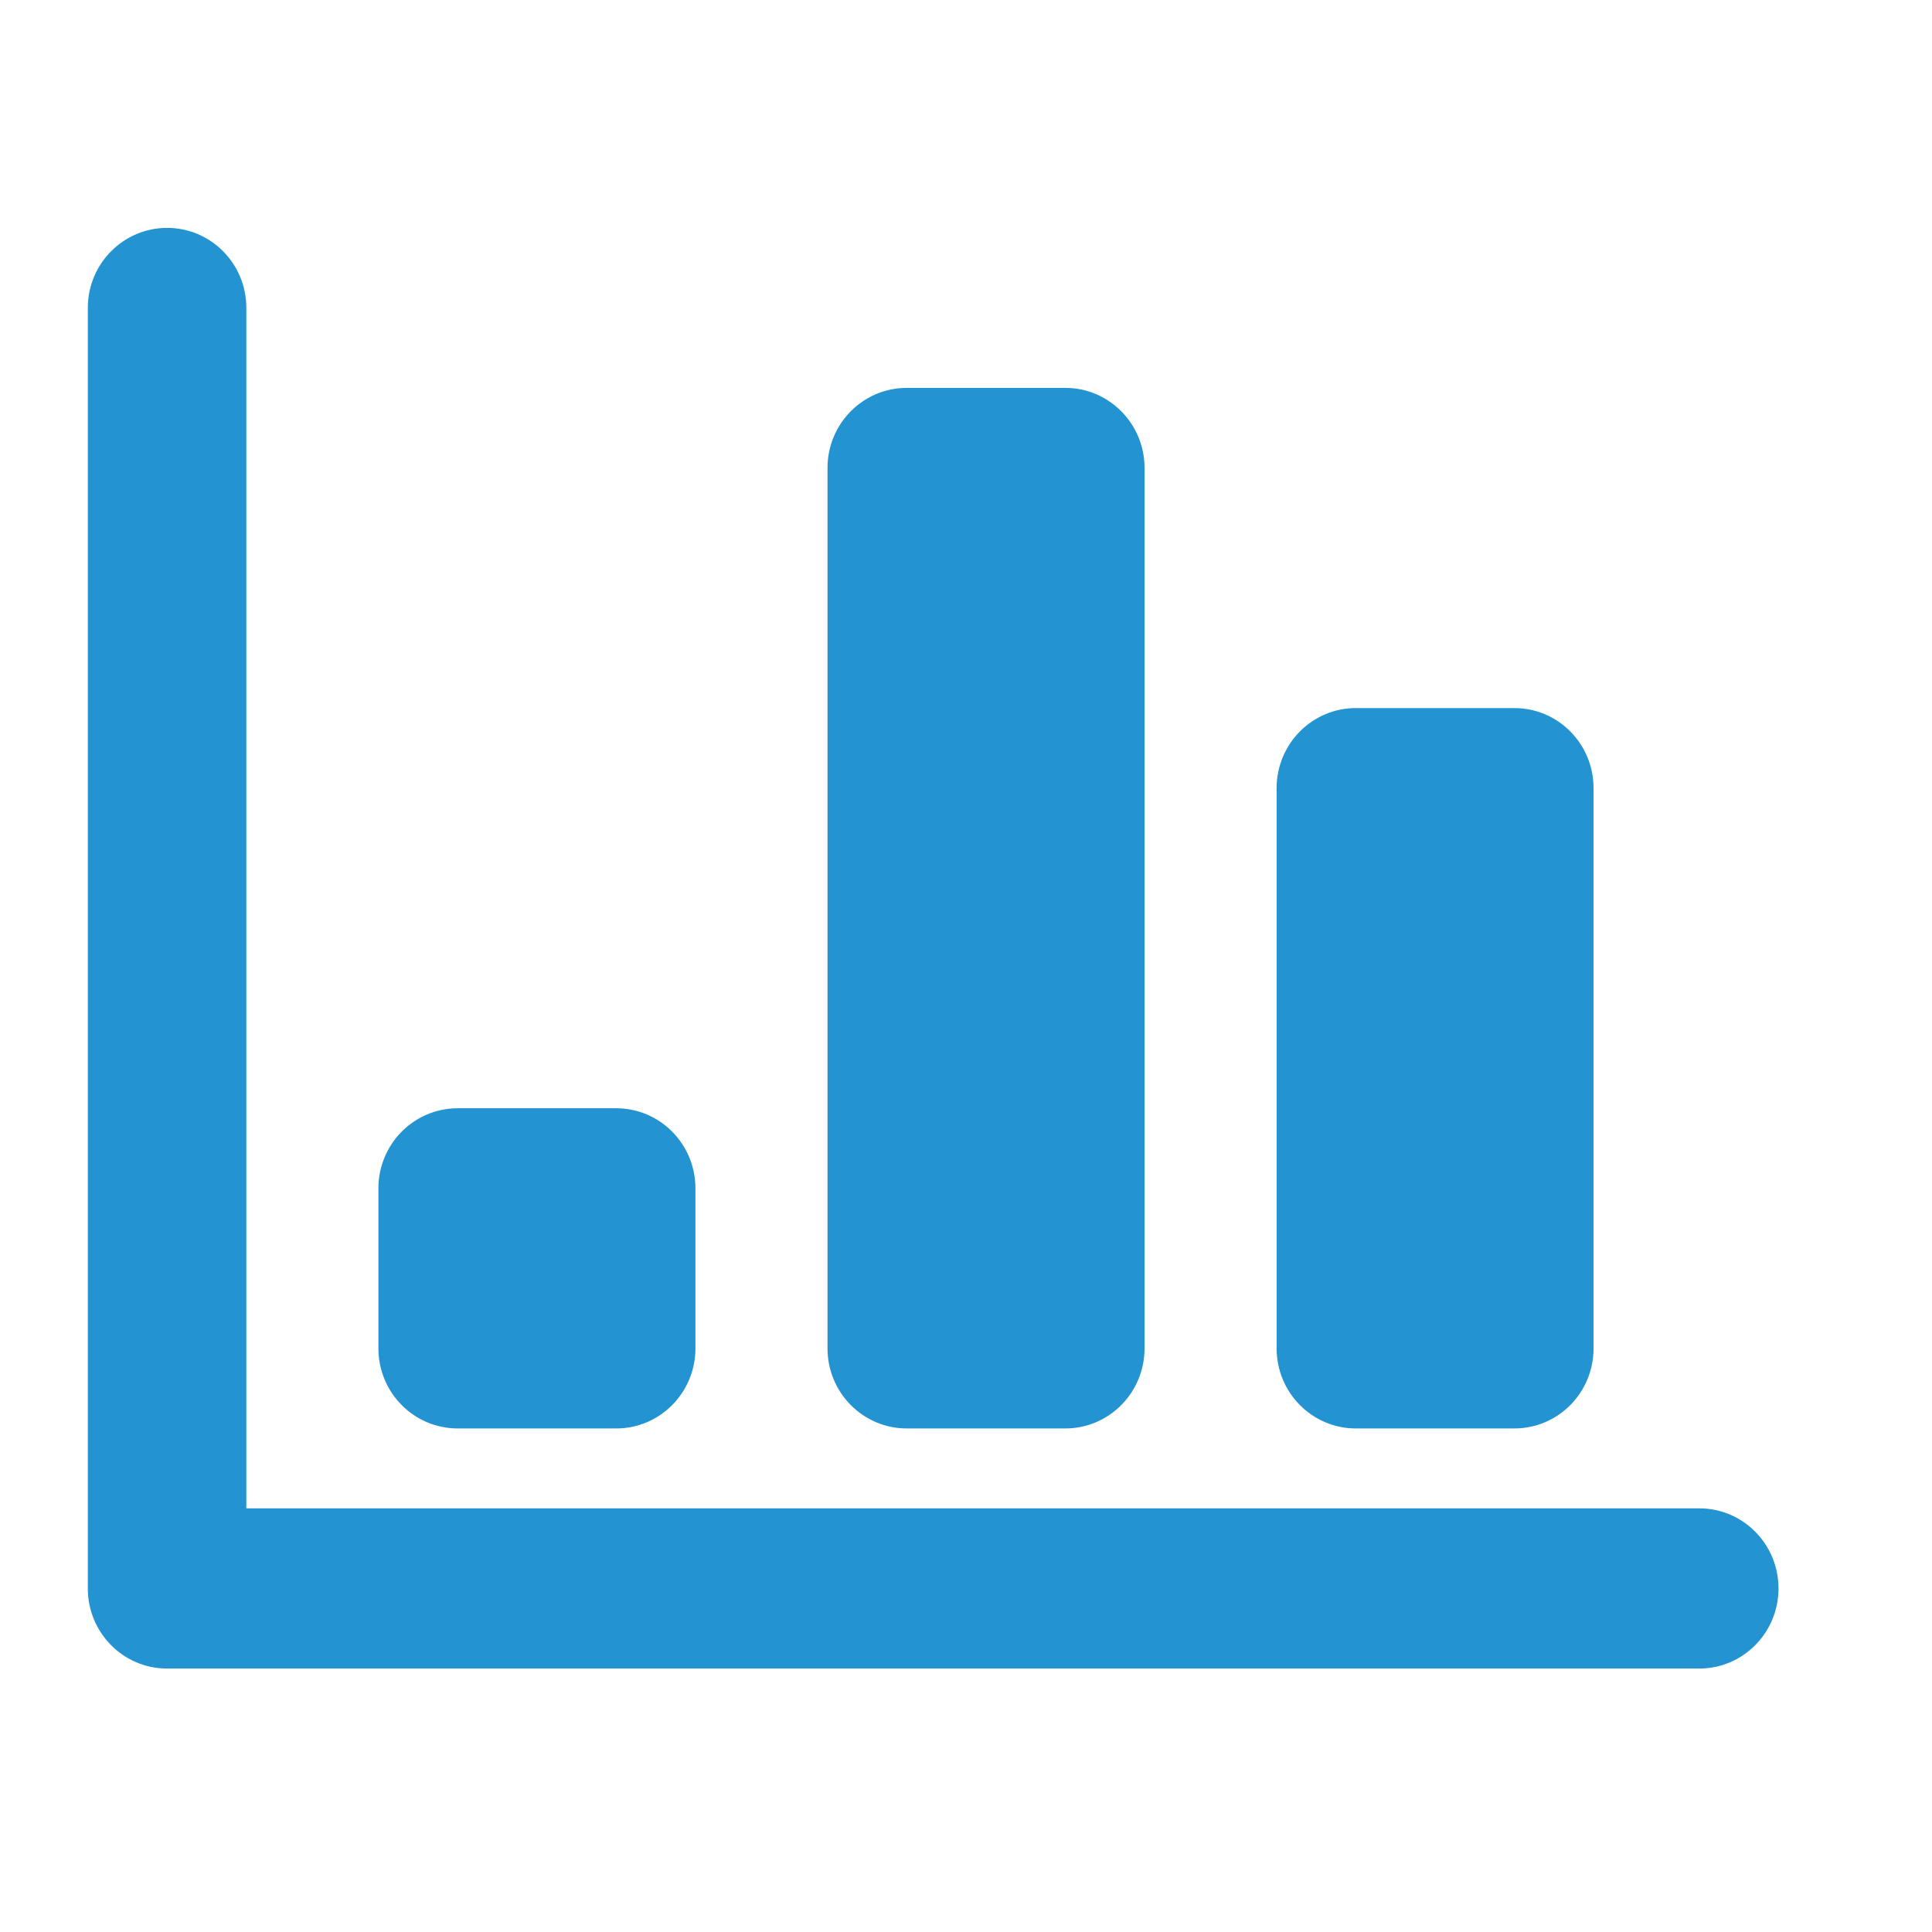
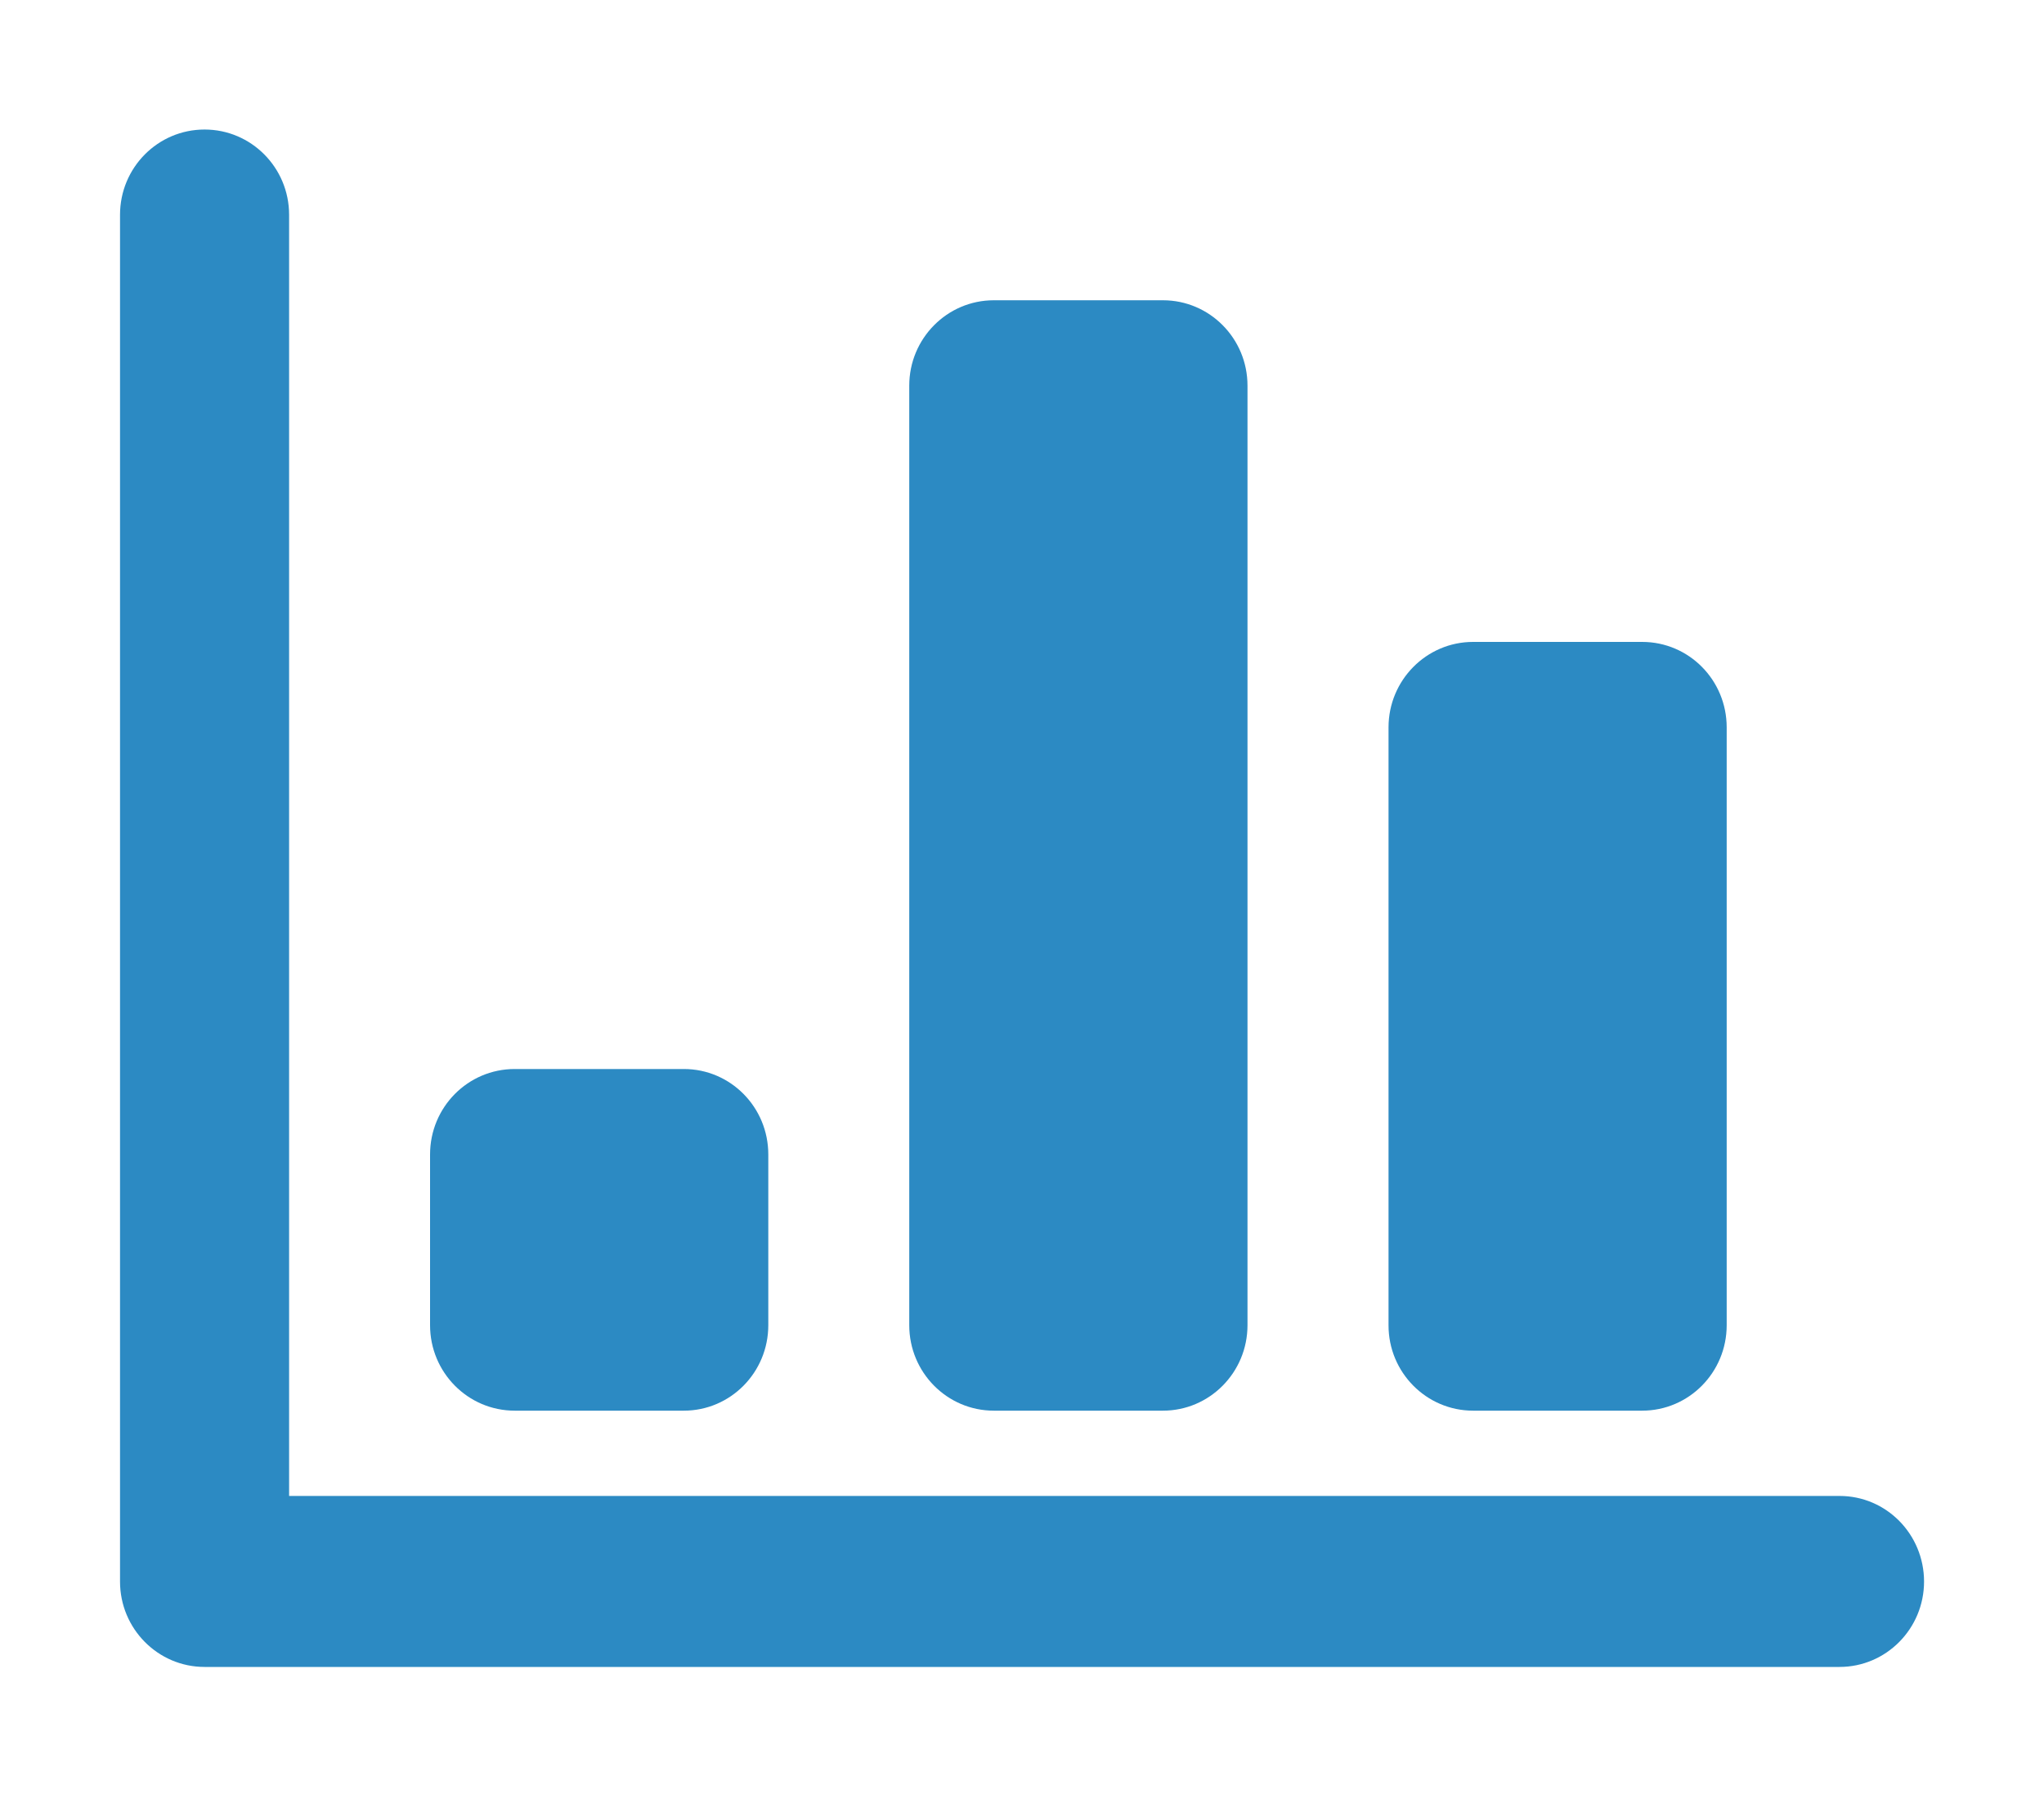
- <svg xmlns="http://www.w3.org/2000/svg" version="1.1" id="图层_1" x="0px" y="0px" width="22px" height="22px" viewBox="0 0 22 22" style="enable-background:new 0 0 22 22;" xml:space="preserve">
-   <g id="BAR_GRAPH">
-     <g>
-       <path style="fill-rule:evenodd;clip-rule:evenodd;fill:#2393D2;" d="M10.325,16.266h1.806c0.498,0,0.902-0.408,0.902-0.912V5.328    c0-0.503-0.404-0.911-0.902-0.911h-1.806c-0.498,0-0.902,0.408-0.902,0.911v10.026C9.423,15.858,9.827,16.266,10.325,16.266z     M15.439,16.266h1.805c0.499,0,0.902-0.408,0.902-0.912V8.975c0-0.504-0.403-0.912-0.902-0.912h-1.805    c-0.498,0-0.902,0.408-0.902,0.912v6.379C14.537,15.858,14.941,16.266,15.439,16.266z M19.351,17.176H2.805V3.506    c0-0.504-0.404-0.911-0.902-0.911S1,3.002,1,3.506v14.583C1,18.592,1.404,19,1.902,19h17.448c0.498,0,0.902-0.408,0.902-0.912    S19.849,17.176,19.351,17.176z M5.212,16.266h1.805c0.498,0,0.902-0.408,0.902-0.912v-1.822c0-0.504-0.404-0.912-0.902-0.912    H5.212c-0.499,0-0.903,0.408-0.903,0.912v1.822C4.309,15.858,4.713,16.266,5.212,16.266z" />
+ <svg xmlns="http://www.w3.org/2000/svg" version="1.1" x="0px" y="0px" width="25px" height="22px" viewBox="0 0 25 22" style="enable-background:new 0 0 25 22;" xml:space="preserve">
+   <g id="图层_2">
+ </g>
+   <g id="图层_1">
+     <g id="BAR_GRAPH">
+       <g>
+         <path style="fill:#2C8AC3;" d="M12.155,17.251h2.069c0.571,0,1.034-0.468,1.034-1.045V4.716c0-0.577-0.463-1.044-1.034-1.044     h-2.069c-0.571,0-1.034,0.468-1.034,1.044v11.49C11.121,16.783,11.584,17.251,12.155,17.251z M18.017,17.251h2.068     c0.572,0,1.034-0.468,1.034-1.045V8.895c0-0.578-0.462-1.045-1.034-1.045h-2.068c-0.57,0-1.034,0.468-1.034,1.045v7.311     C16.982,16.783,17.446,17.251,18.017,17.251z M22.5,18.294H3.536V2.627c0-0.577-0.463-1.043-1.034-1.043S1.468,2.05,1.468,2.627     v16.714c0,0.576,0.463,1.044,1.034,1.044h19.997c0.571,0,1.034-0.468,1.034-1.045C23.532,18.762,23.071,18.294,22.5,18.294z      M6.295,17.251h2.069c0.571,0,1.033-0.468,1.033-1.045v-2.088c0-0.578-0.462-1.045-1.033-1.045H6.295     c-0.572,0-1.035,0.467-1.035,1.045v2.088C5.26,16.783,5.723,17.251,6.295,17.251z" />
+       </g>
    </g>
  </g>
</svg>
